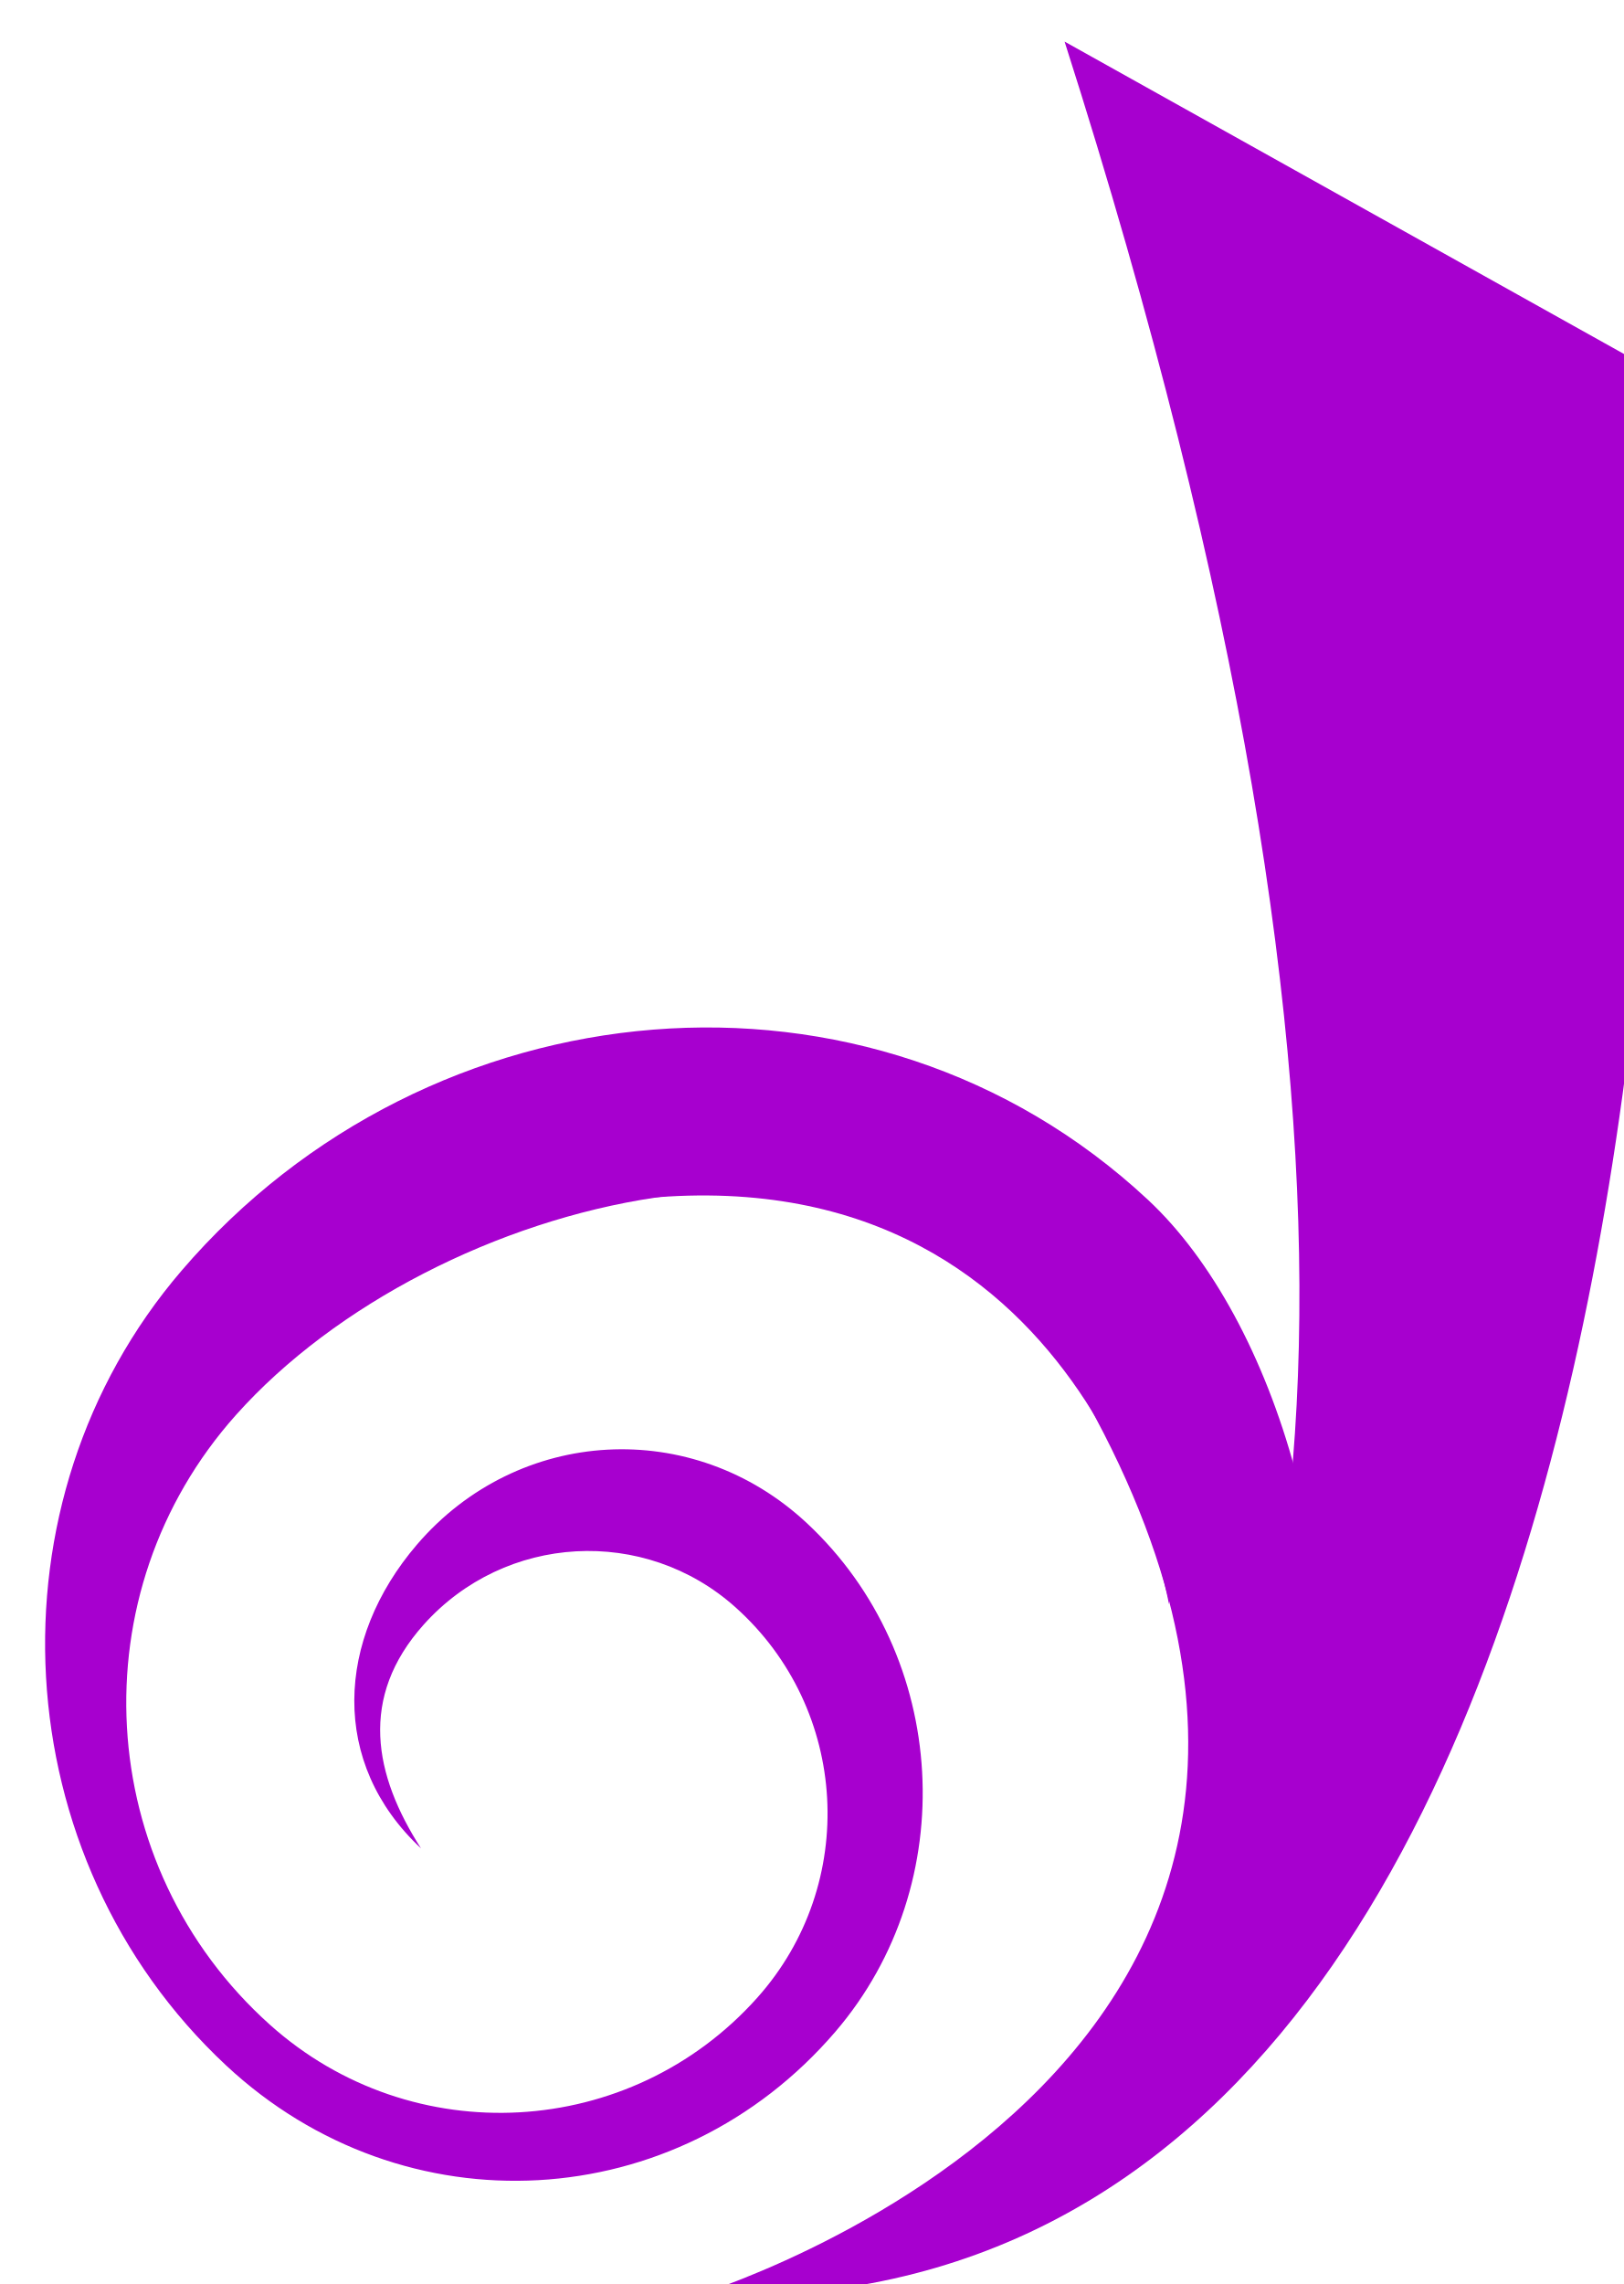
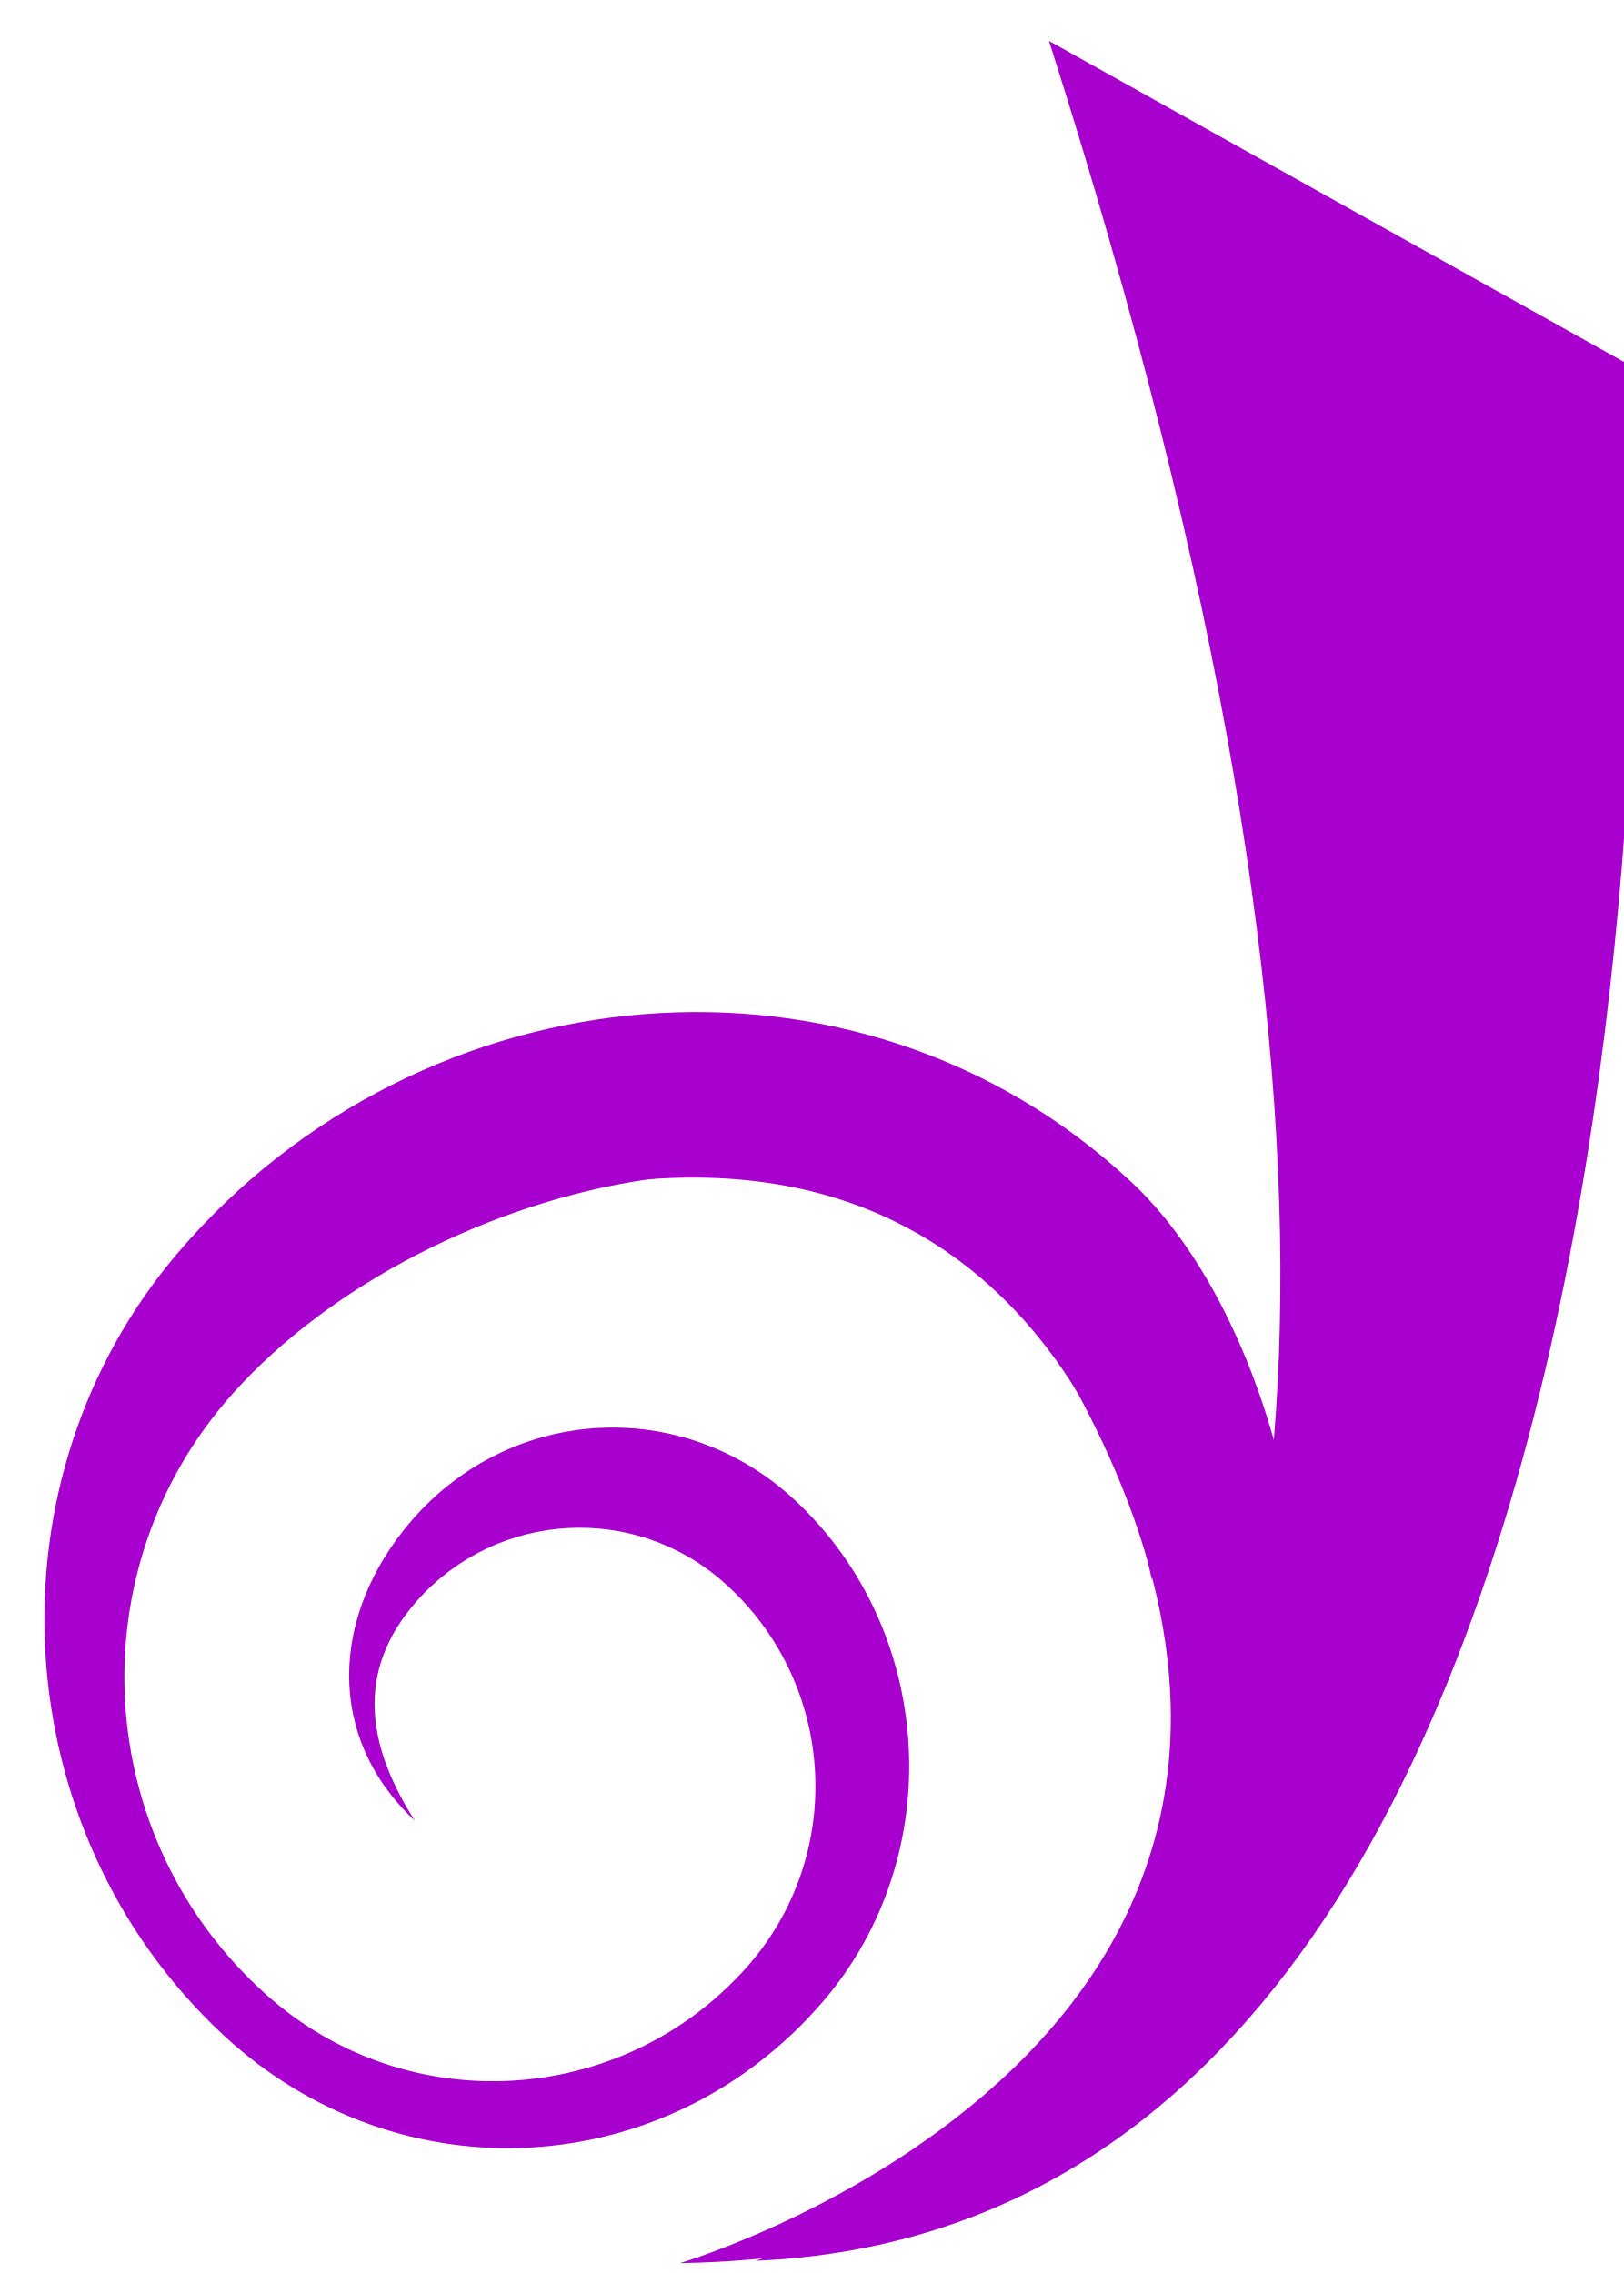
- <svg xmlns="http://www.w3.org/2000/svg" xmlns:xlink="http://www.w3.org/1999/xlink" version="1.1" id="dreamwidthS" viewBox="0 0 24">
+ <svg xmlns="http://www.w3.org/2000/svg" xmlns:xlink="http://www.w3.org/1999/xlink" version="1.1" id="dreamwidthS" xml:space="preserve" viewBox="0 0 50 70">
  <g id="main_x5F_color">
    <path id="main_x5F_color_piece" fill="#A700CF" d="M35.469,48.666c0,0-2.375-14-16.5-12.25   C18.969,36.416,36.594,32.166,35.469,48.666z" />
    <path id="main_x5F_color_swirl" fill="#A700CF" d="M31.768,40.5c-4.88-7.611-18.585-4.322-24.607,2.422   c-4.816,5.393-4.354,13.679,1.033,18.502c4.312,3.86,10.931,3.49,14.784-0.824c3.083-3.453,2.787-8.756-0.661-11.842   c-2.759-2.471-6.994-2.234-9.463,0.527c-1.973,2.21-1.509,4.559-0.08,6.785l0,0c-2.769-2.582-2.586-6.339-0.125-9.212   c3.075-3.587,8.374-3.88,11.833-0.654c4.324,4.033,4.712,10.939,0.868,15.425c-4.807,5.607-13.084,6.068-18.49,1.025   c-6.755-6.303-7.363-17.092-1.355-24.104c7.509-8.762,20.883-10.03,29.328-2.153c7.773,7.25,9.97,32.893-13.895,33.299   C20.938,69.697,45.782,62.353,31.768,40.5z" />
    <g>
      <defs>
        <path id="SVGID_3_" d="M37.959,40.541C38.21,30.714,36.287,17.572,30.585,0l19.721,11.313c0,0,3.288,61.227-30.462,58.227     C19.844,69.541,37.263,67.785,37.959,40.541z" />
      </defs>
      <clipPath id="SVGID_4_">
        <use xlink:href="#SVGID_3_" overflow="visible" />
      </clipPath>
      <path id="main_x5F_color_stem" clip-path="url(#SVGID_4_)" fill="#A700CF" d="M18.992,70.545c0,0,35.087-1.131,13.31-69.283    l18.005,10.052c0,0,3.867,62.628-13.11,58.666L18.992,70.545z" />
    </g>
  </g>
</svg>
